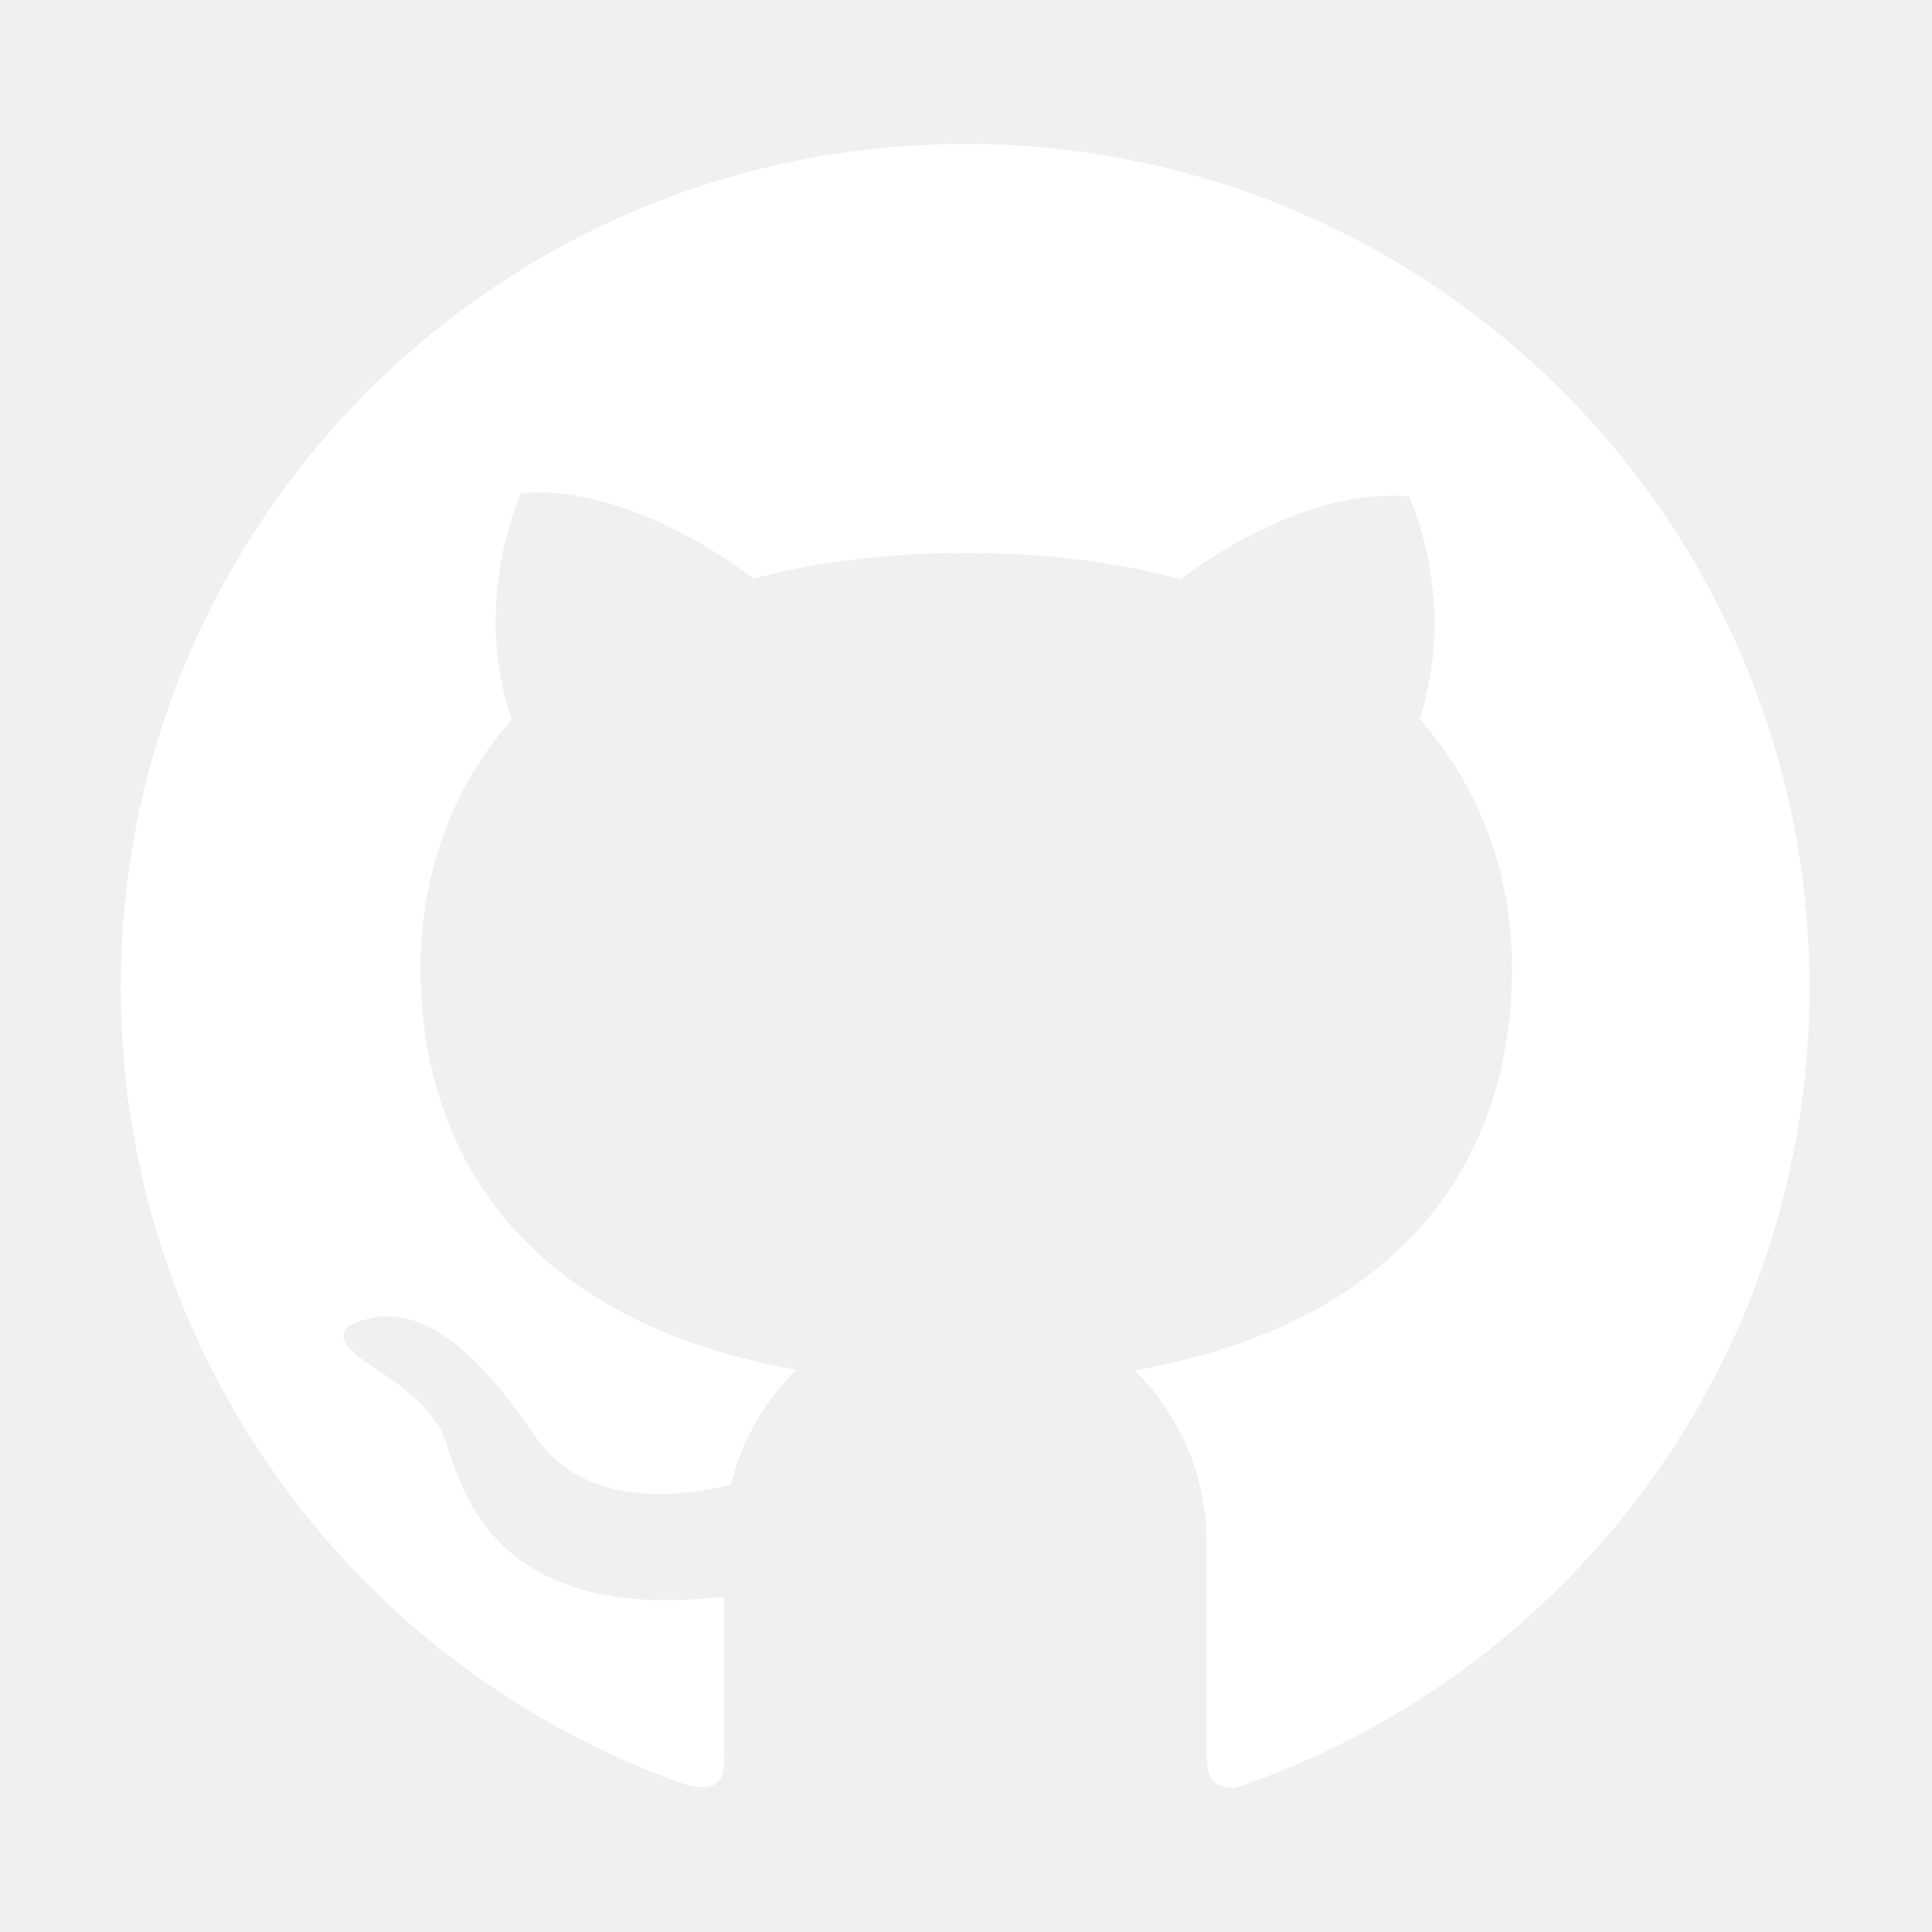
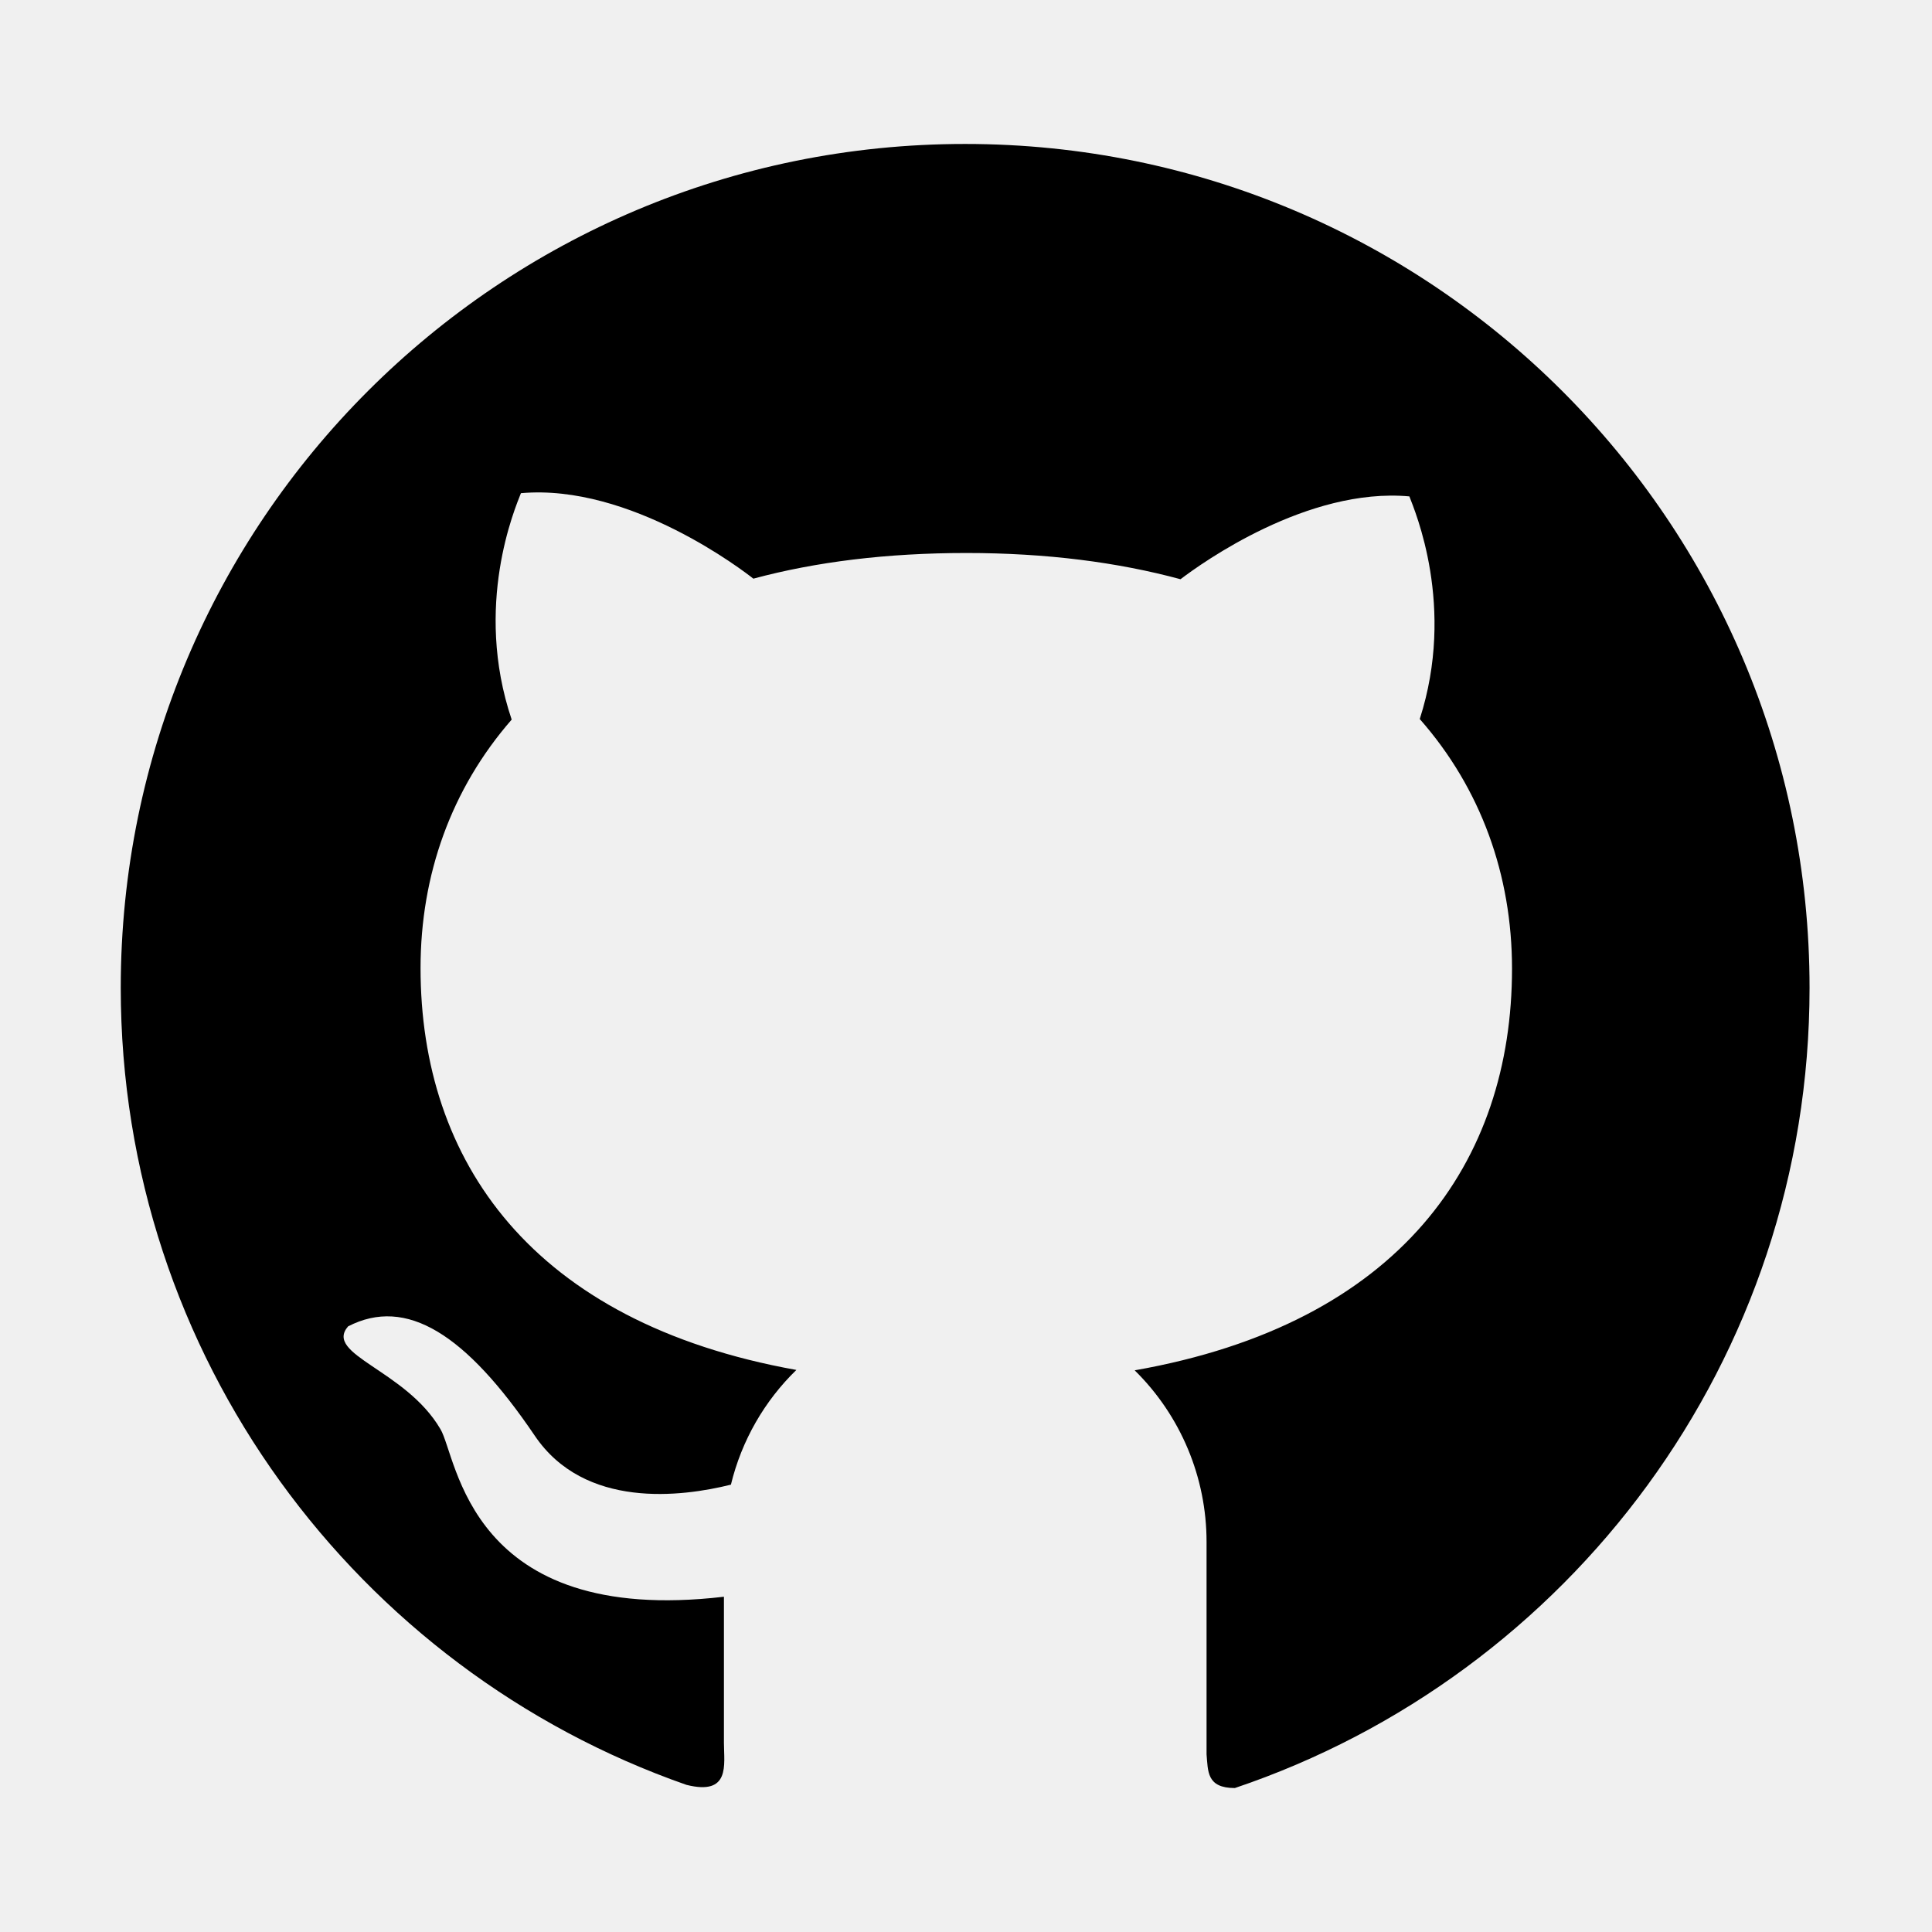
- <svg xmlns="http://www.w3.org/2000/svg" fill="#FFF" class="icon" viewBox="0 0 1024 1024">
+ <svg xmlns="http://www.w3.org/2000/svg" fill="currentColor" class="icon" viewBox="0 0 1024 1024">
  <path d="M511.6 76.3C264.3 76.2 64 276.4 64 523.5 64 718.9 189.3 885 363.8 946c23.5 5.9 19.9-10.8 19.9-22.2v-77.5c-135.7 15.9-141.2-73.9-150.3-88.9C215 726 171.5 718 184.5 703c30.9-15.9 62.4 4 98.9 57.9 26.4 39.1 77.9 32.5 104 26 5.7-23.5 17.9-44.5 34.7-60.8-140.6-25.2-199.2-111-199.2-213 0-49.5 16.3-95 48.3-131.7-20.4-60.5 1.9-112.3 4.9-120 58.1-5.2 118.5 41.6 123.2 45.3 33-8.9 70.7-13.6 112.9-13.6 42.4 0 80.2 4.9 113.5 13.9 11.3-8.6 67.3-48.8 121.3-43.9 2.9 7.7 24.7 58.3 5.5 118 32.4 36.8 48.9 82.7 48.9 132.3 0 102.2-59 188.1-200 212.9a127.5 127.5 0 0 1 38.1 91v112.5c.8 9 0 17.9 15 17.9 177.1-59.7 304.6-227 304.6-424.1 0-247.2-200.4-447.3-447.5-447.3z" />
</svg>
